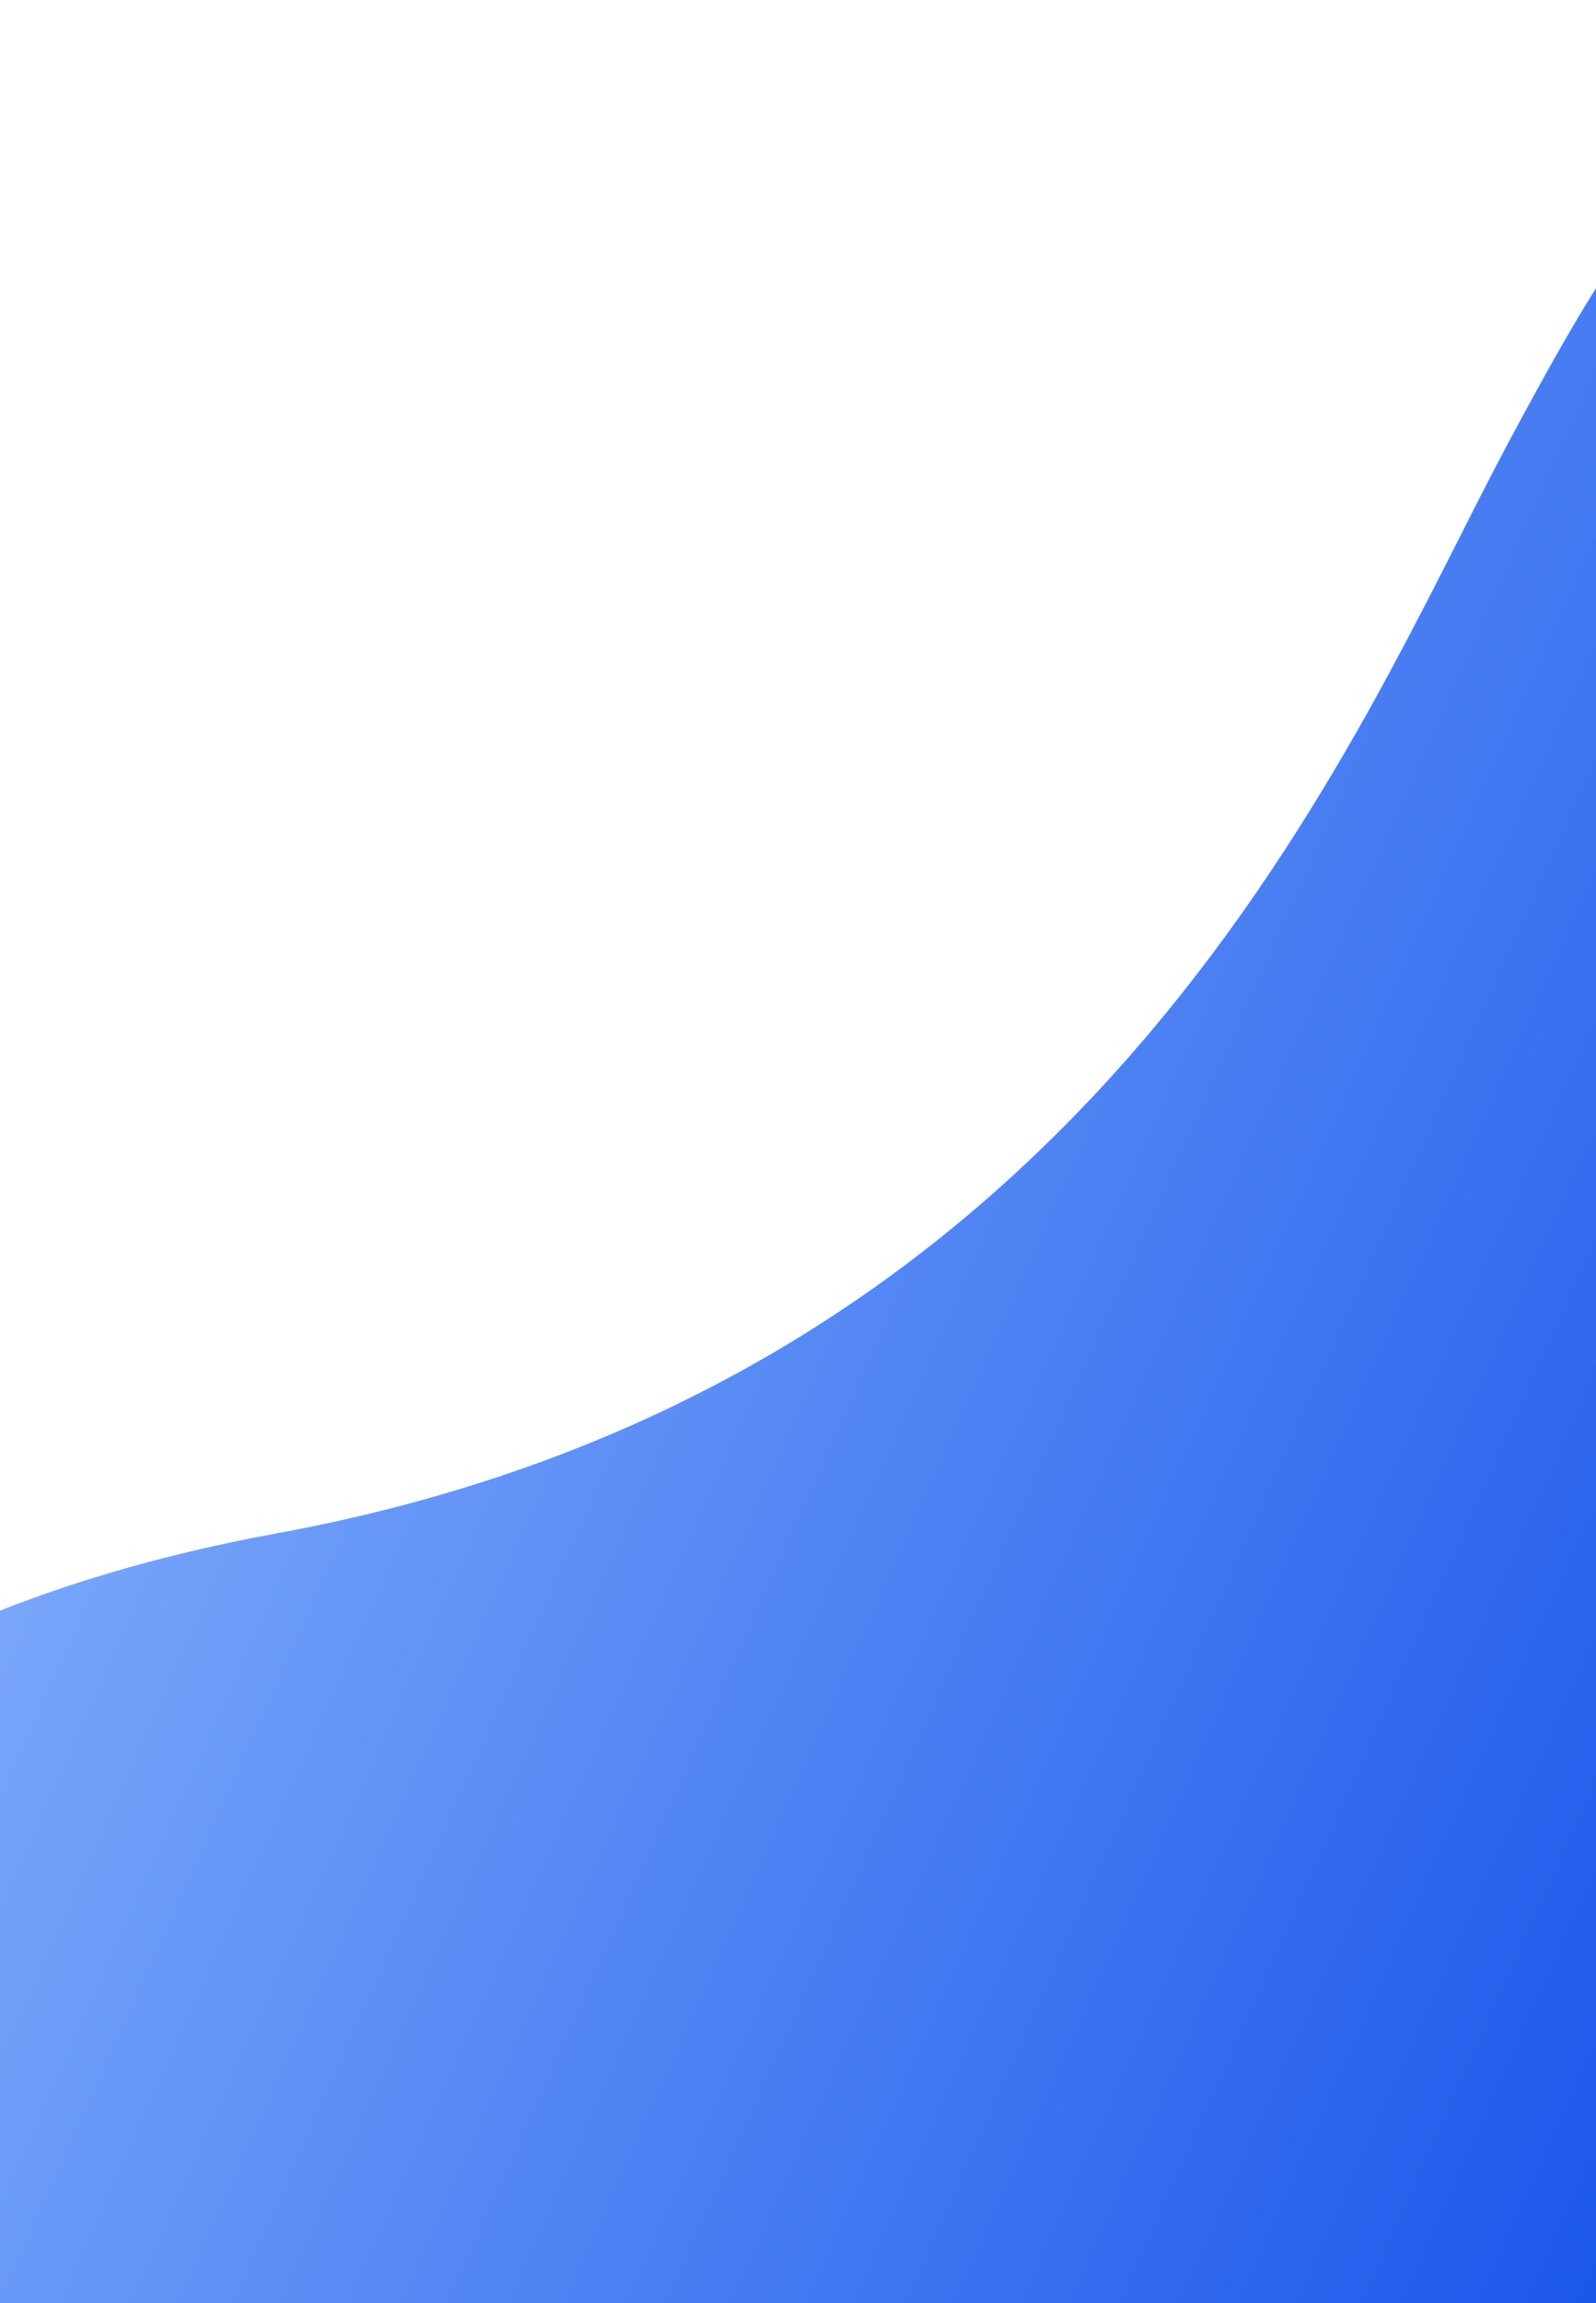
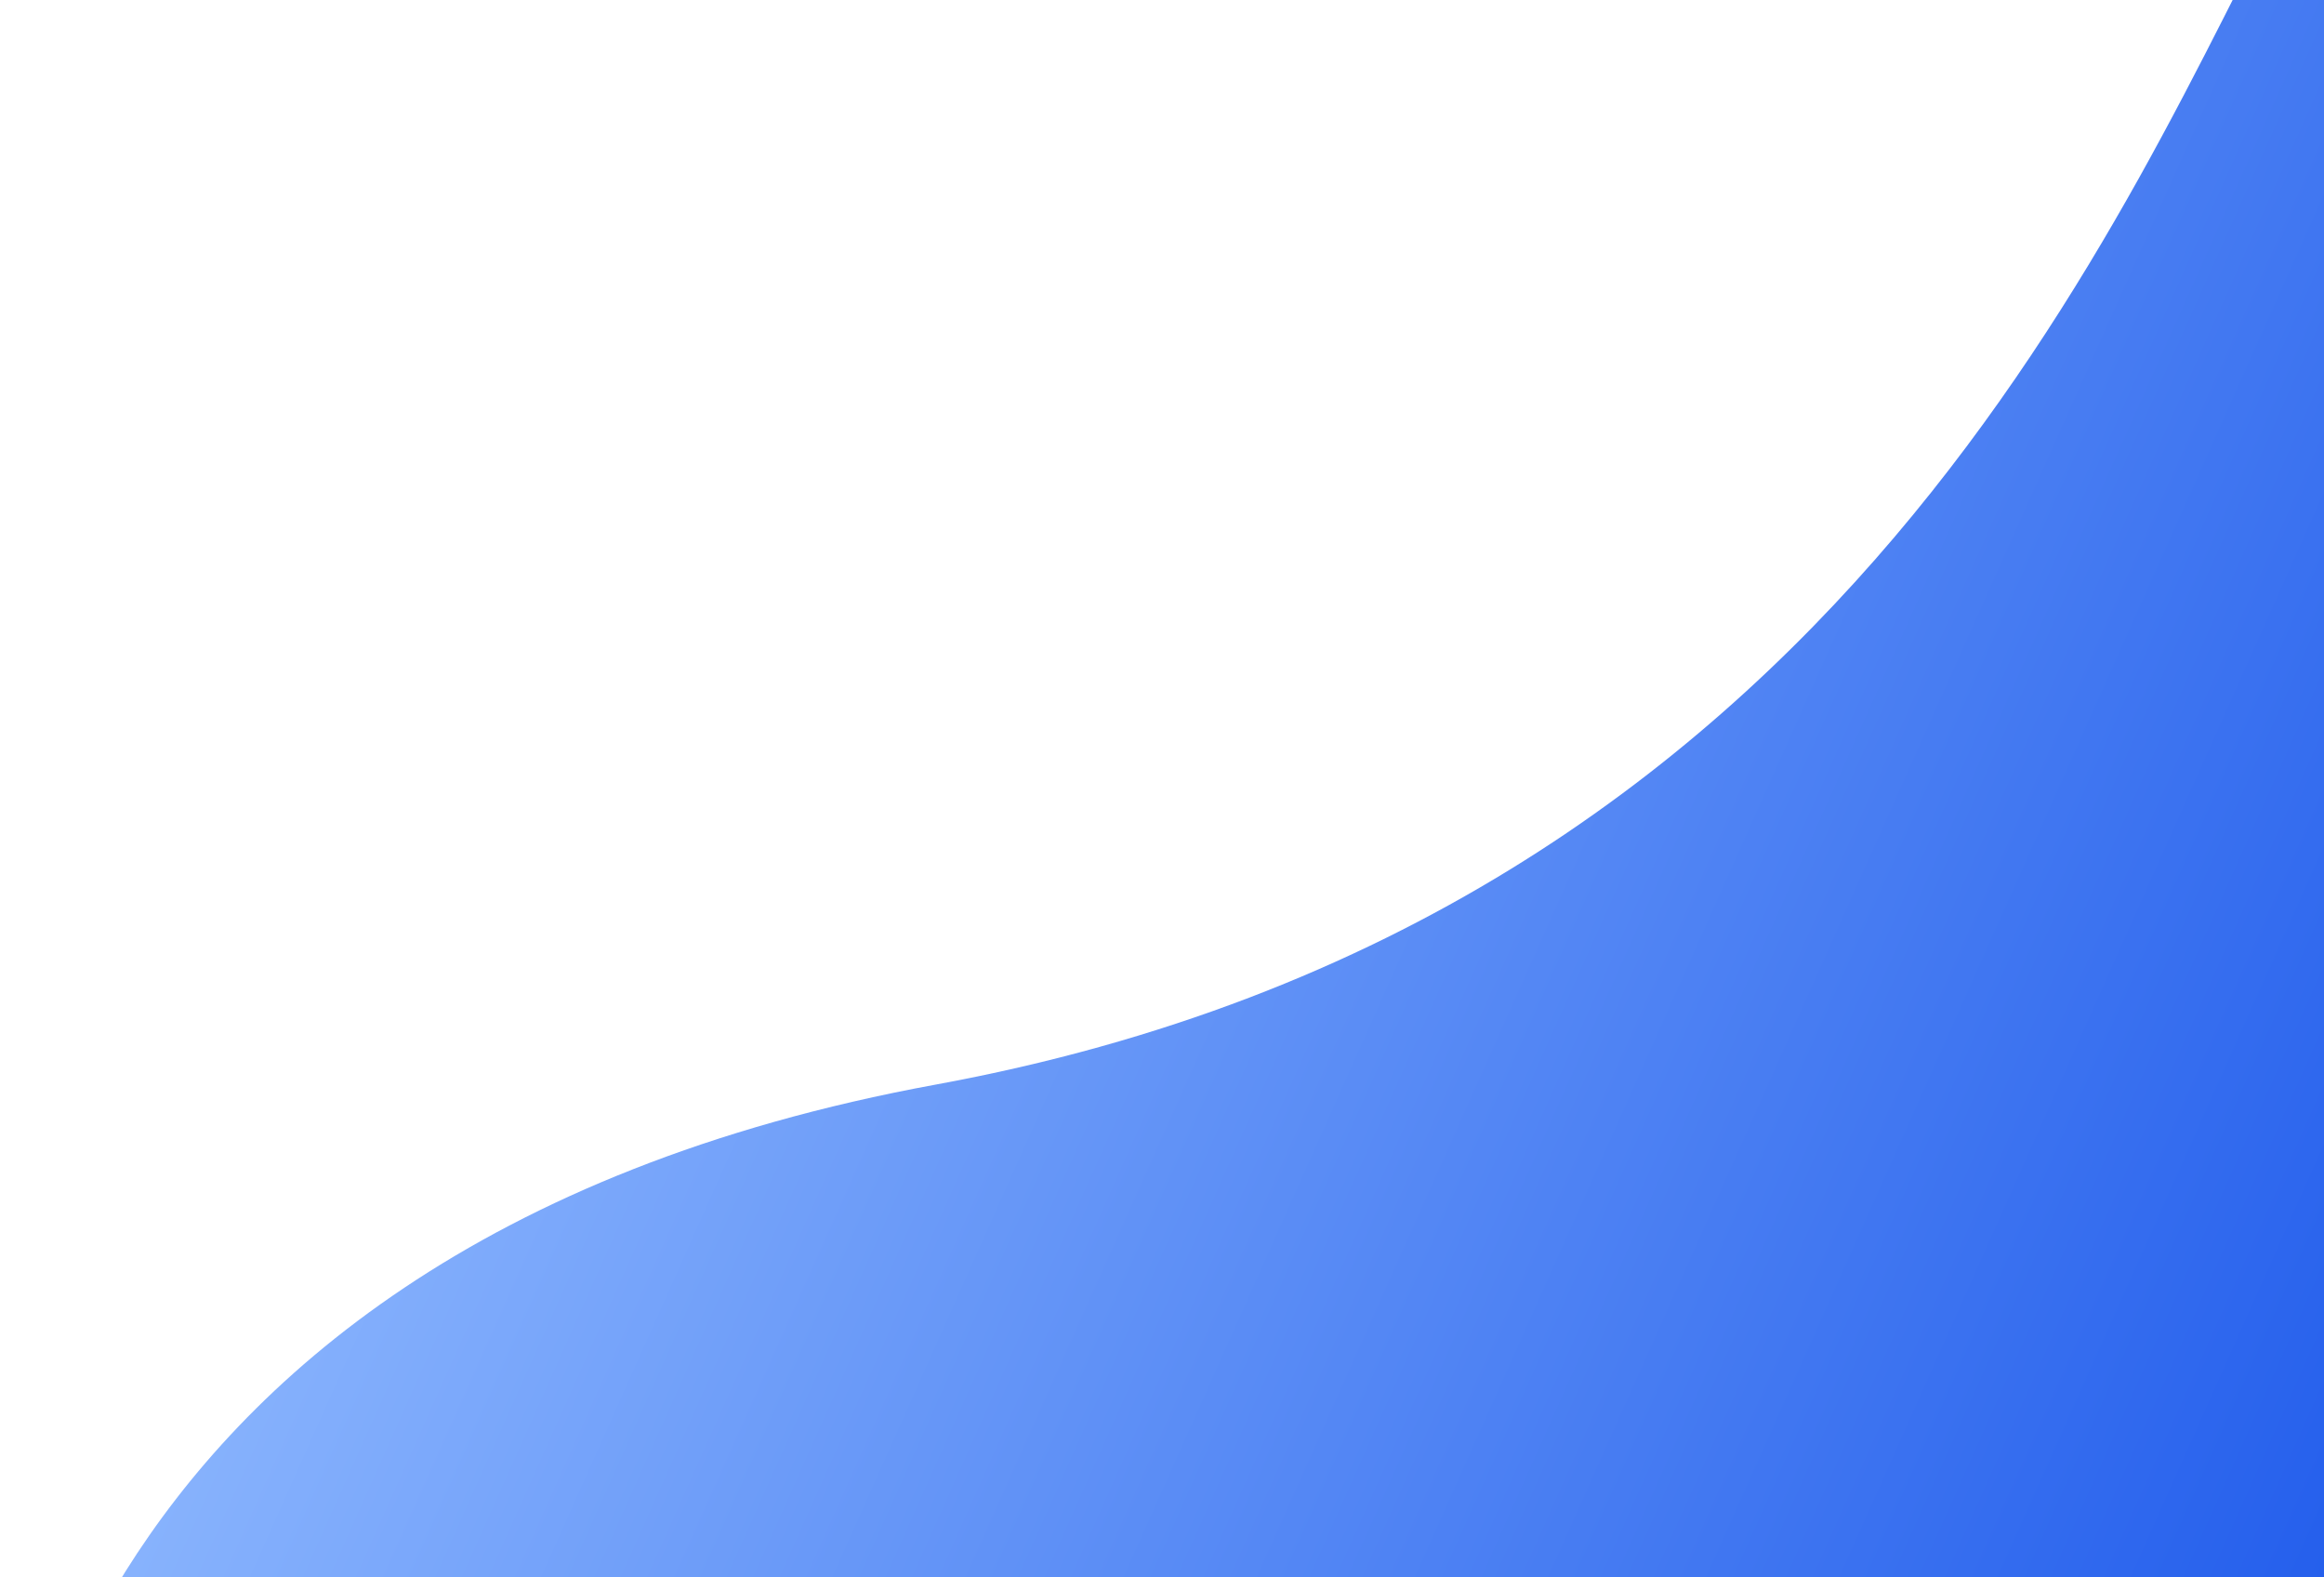
- <svg xmlns="http://www.w3.org/2000/svg" width="375" height="541" viewBox="0 0 375 541" fill="none">
-   <path d="M-135 541C-135 541 -130.153 395.957 64.711 360.267C259.575 324.577 318.877 170.258 354.318 104.192C389.758 38.125 422.913 -20.312 547 6.789V540.994H-135V541Z" fill="url(#paint0_linear_8087_24702)" />
+ <svg xmlns="http://www.w3.org/2000/svg" width="1032" height="700" viewBox="0 0 1032 700" fill="none">
+   <path d="M0 858C0 858 10.085 555.849 415.528 481.5C820.971 407.151 944.357 85.678 1018.1 -51.95C1091.84 -189.579 1160.82 -311.313 1419 -254.858V857.987H0V858Z" fill="url(#paint0_linear_11_769)" />
  <defs>
-     <linearGradient id="paint0_linear_8087_24702" x1="-120.773" y1="344.185" x2="472.594" y2="609.685" gradientUnits="userSpaceOnUse">
+     <linearGradient id="paint0_linear_11_769" x1="29.601" y1="448" x2="1264.69" y2="999.963" gradientUnits="userSpaceOnUse">
      <stop stop-color="#95BEFF" />
      <stop offset="1" stop-color="#0040E6" />
    </linearGradient>
  </defs>
</svg>
